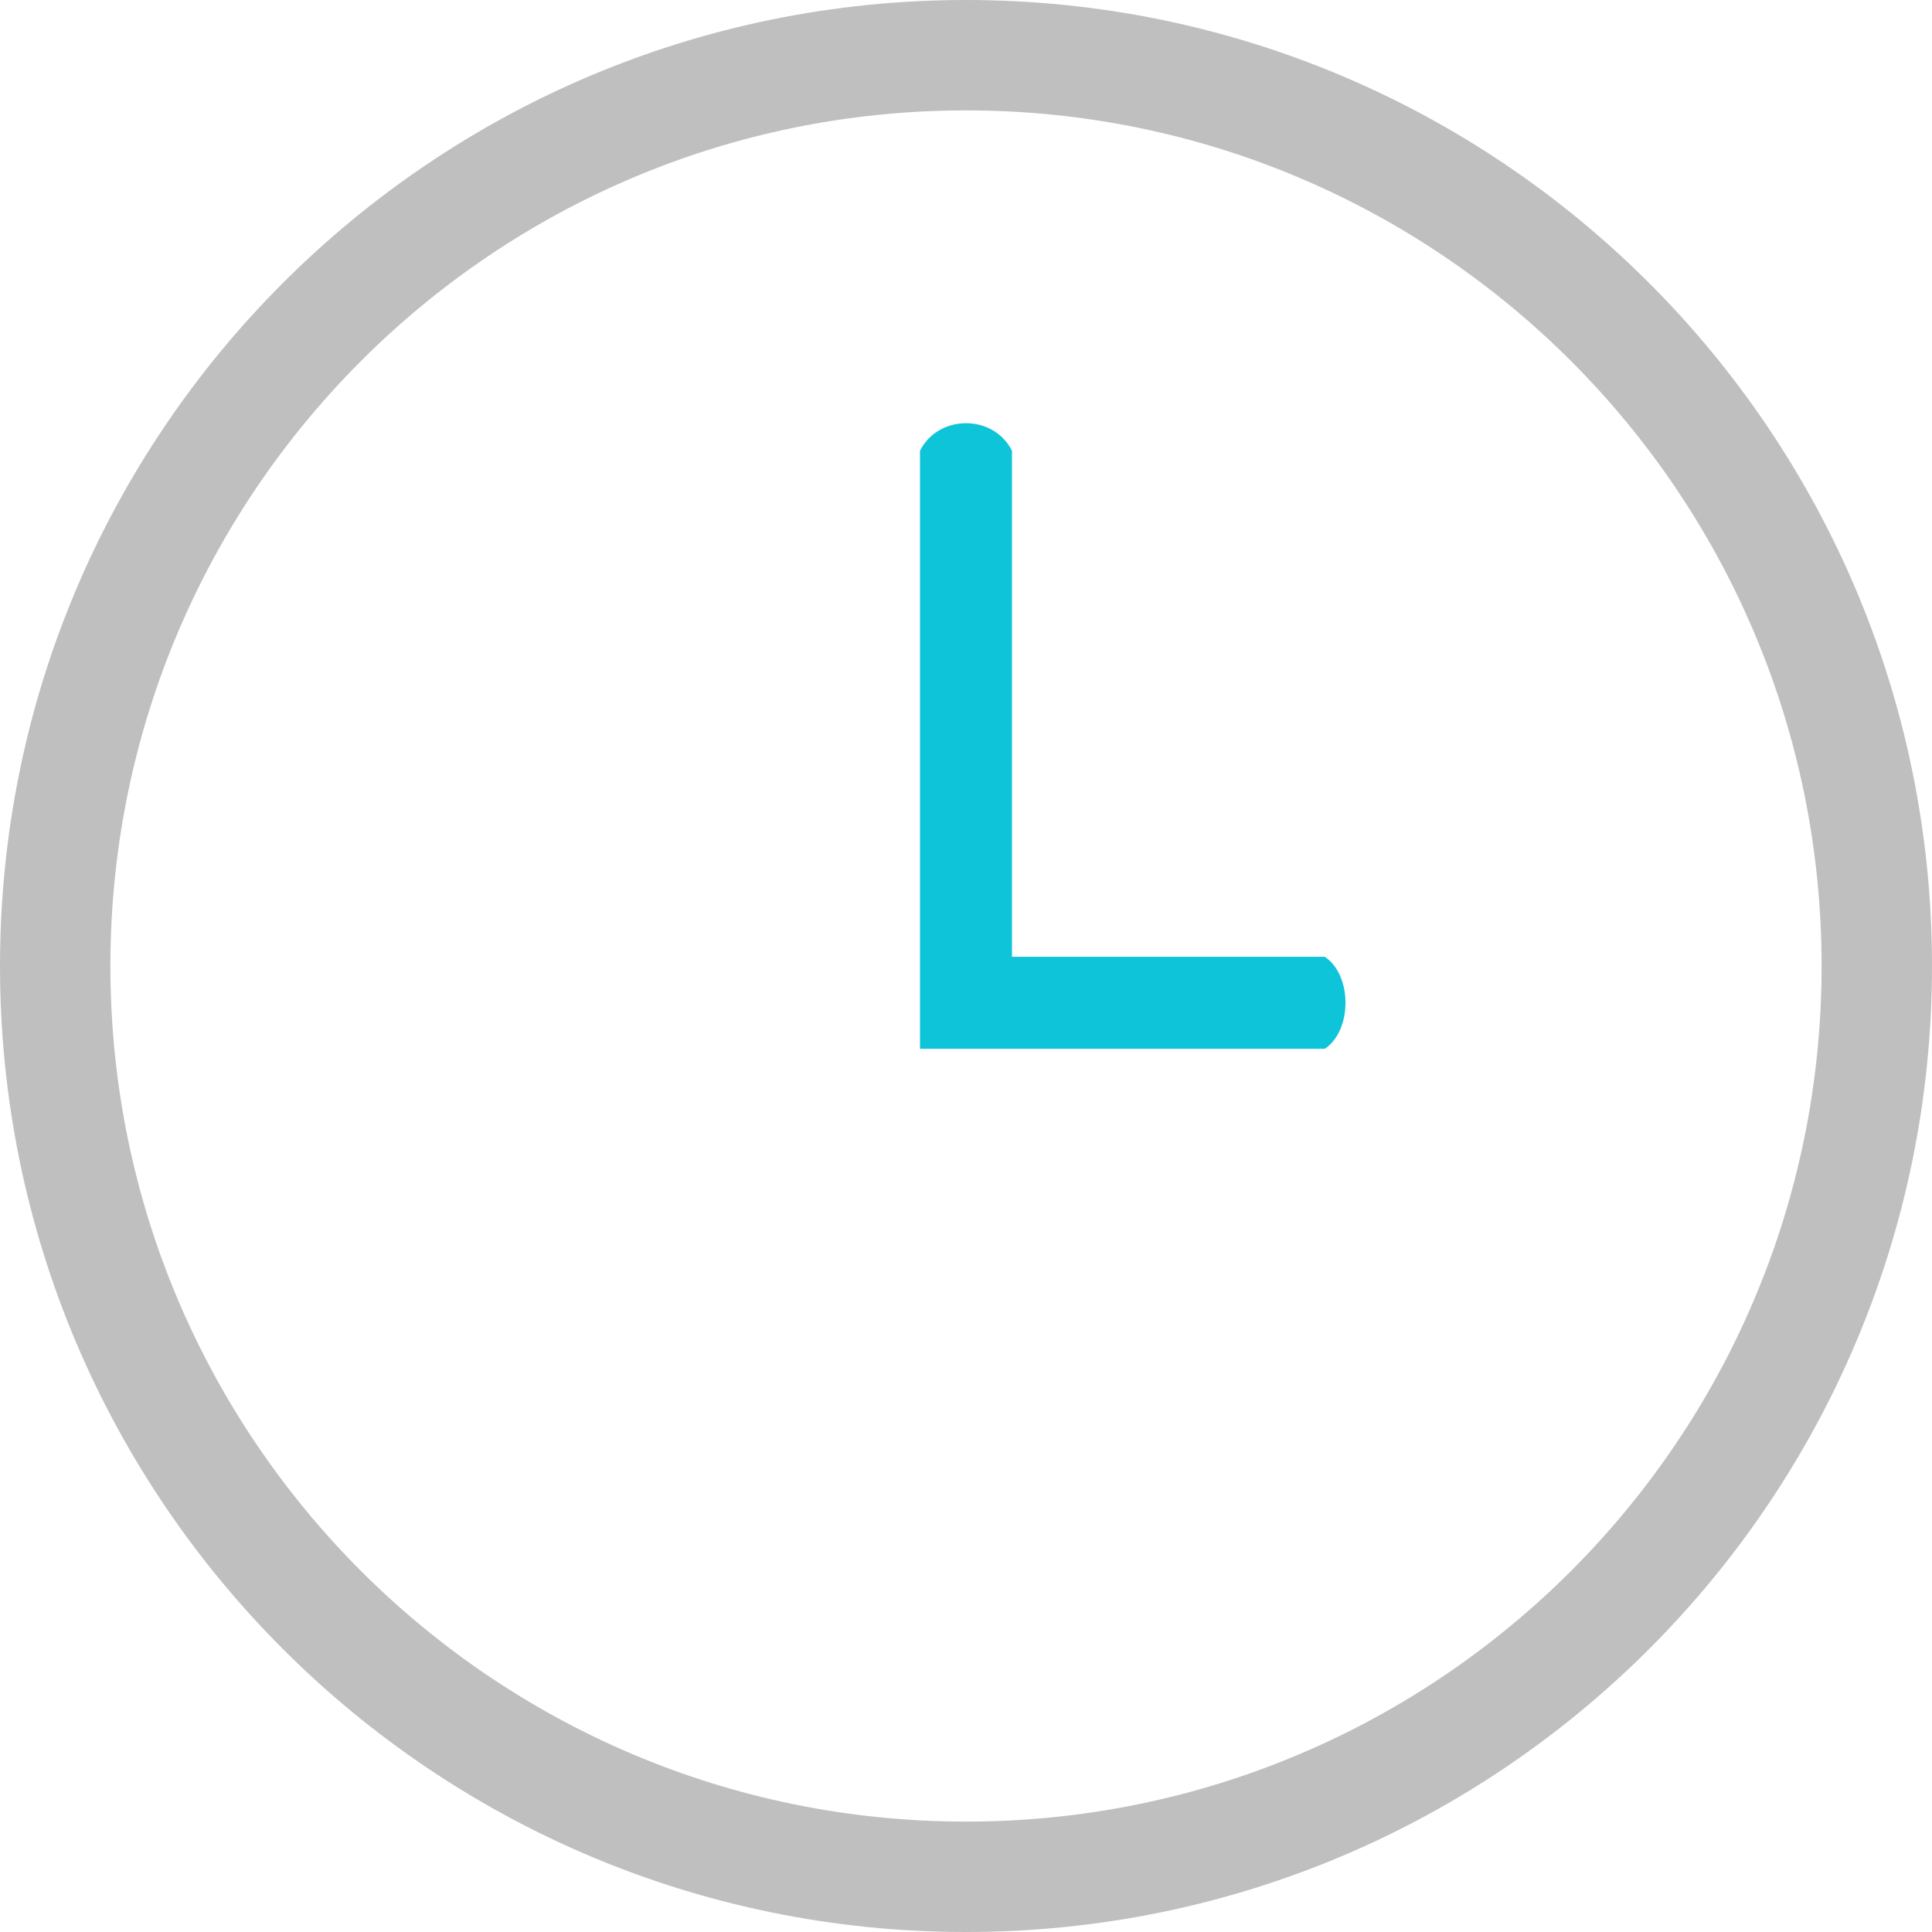
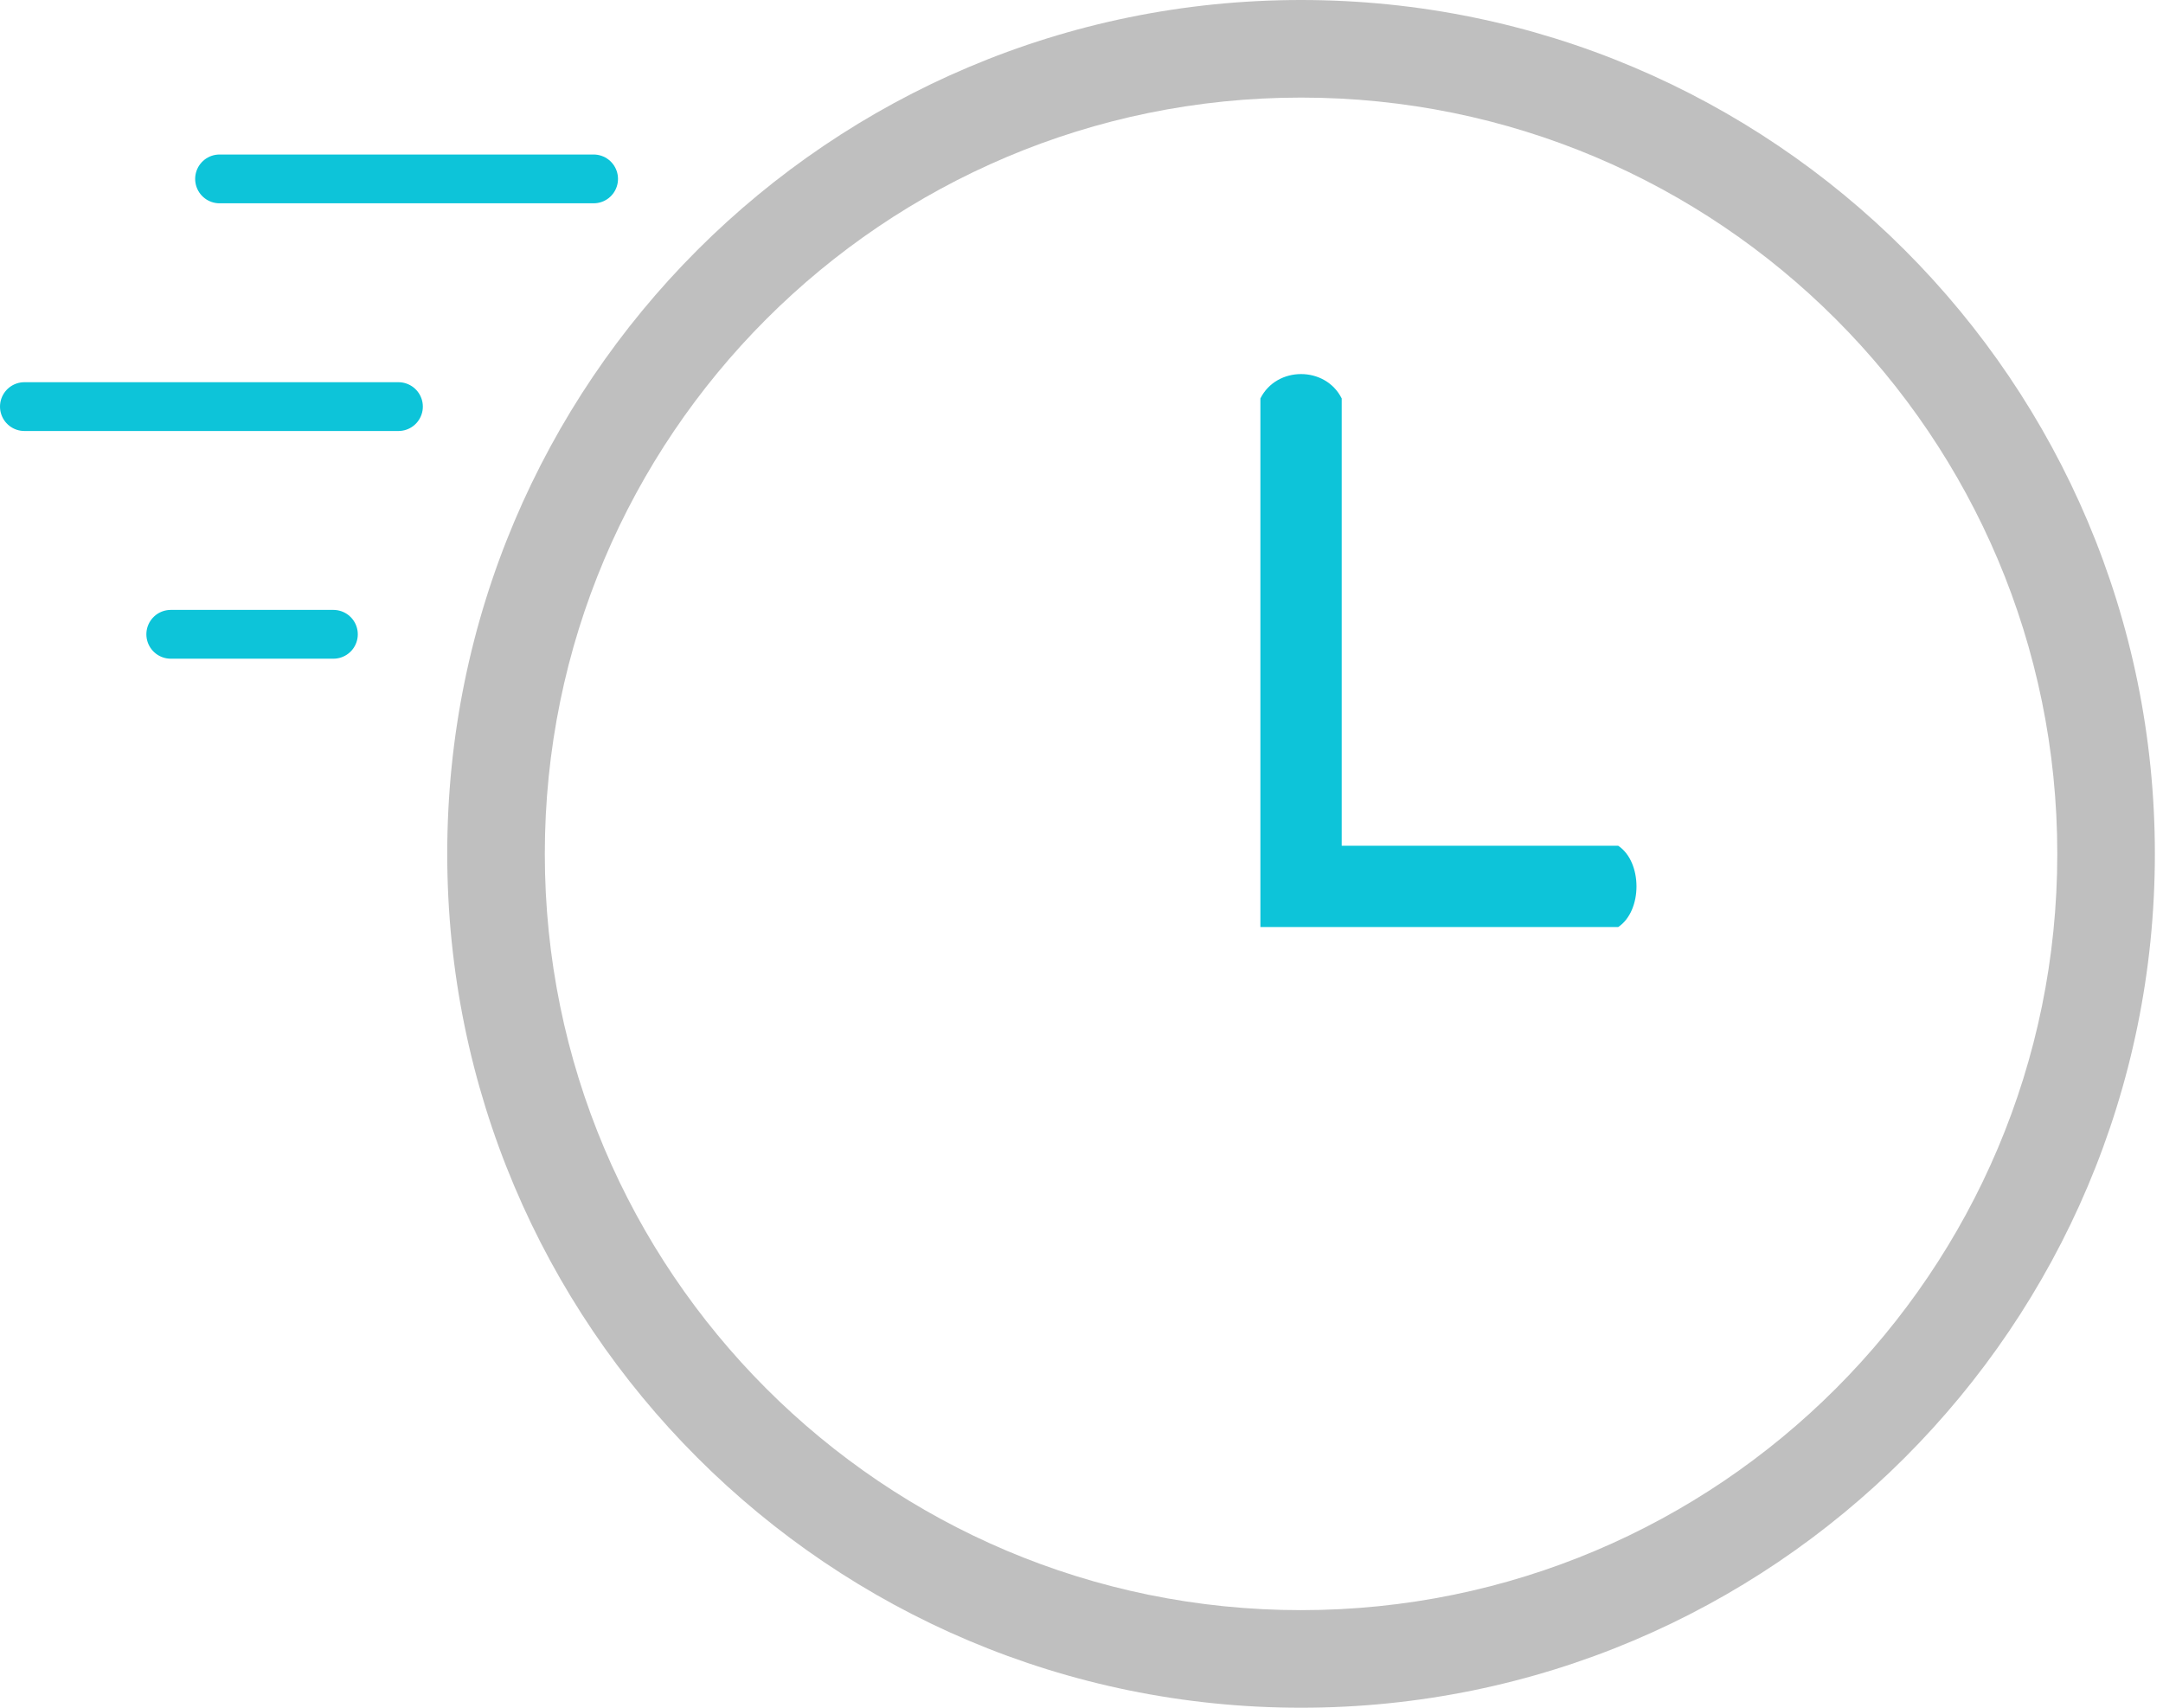
- <svg xmlns="http://www.w3.org/2000/svg" width="105" height="105" viewBox="0 0 105 105" fill="none">
-   <path d="M52.5 0C81.495 0 105 23.505 105 52.5C105 81.495 81.495 105 52.5 105C23.505 105 0 81.495 0 52.5C0 23.505 23.505 0 52.5 0ZM52.5 6C26.819 6 6 26.819 6 52.5C6 78.181 26.819 99 52.5 99C78.181 99 99 78.181 99 52.5C99 26.819 78.181 6 52.5 6Z" fill="#BFBFBF" />
-   <path d="M50 57V24.499C51 22.5 54 22.5 55 24.499V52L72 52C73.5 53 73.5 56 72 57L50 57Z" fill="#0DC4D9" />
+ <svg xmlns="http://www.w3.org/2000/svg" width="133" height="105" viewBox="0 0 133 105" fill="none">
+   <path d="M80 0C108.995 0 132.5 23.505 132.5 52.5C132.5 81.495 108.995 105 80 105C51.005 105 27.5 81.495 27.5 52.5C27.5 23.505 51.005 0 80 0ZM80 6C54.319 6 33.5 26.819 33.5 52.5C33.5 78.181 54.319 99 80 99C105.681 99 126.5 78.181 126.5 52.5C126.5 26.819 105.681 6 80 6Z" fill="#BFBFBF" />
+   <path d="M77.5 57V24.499C78.5 22.5 81.5 22.5 82.5 24.499V52L99.5 52C101 53 101 56 99.5 57L77.5 57Z" fill="#0DC4D9" />
+   <path d="M13.5 11H36.5M1.5 25H24.5M10.5 39H20.5" stroke="#0DC4D9" stroke-width="3" stroke-linecap="round" />
</svg>
